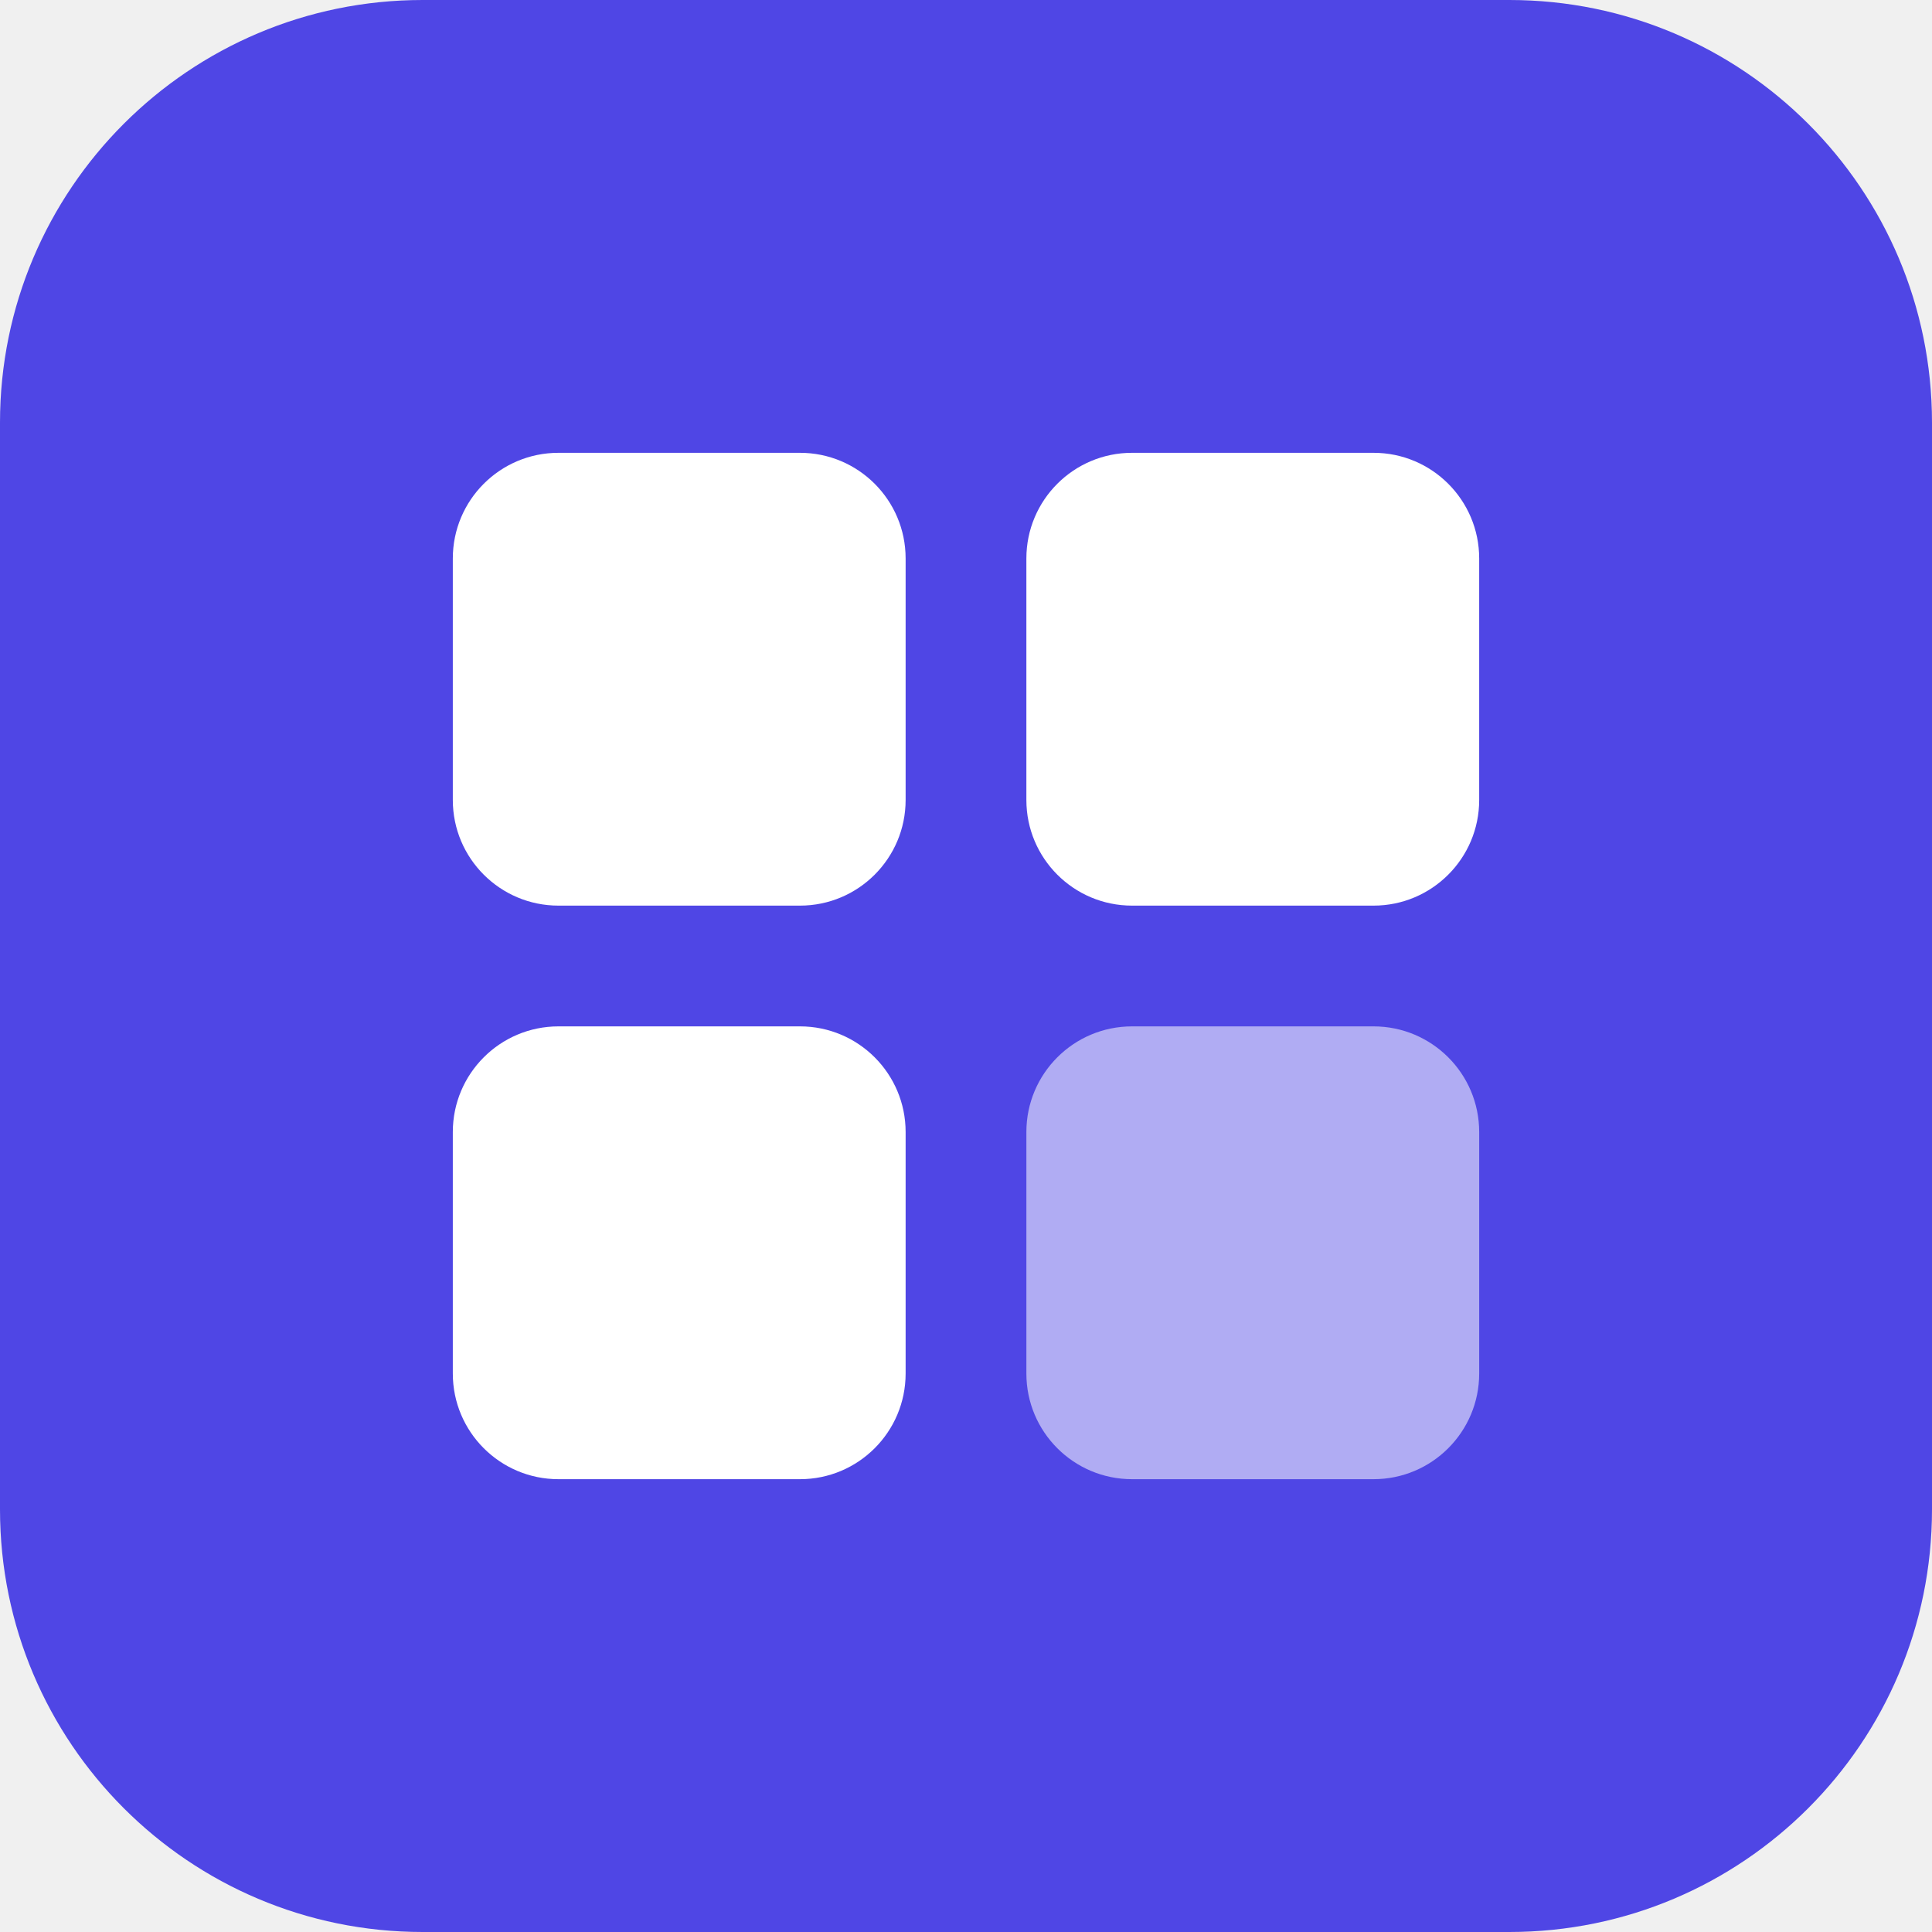
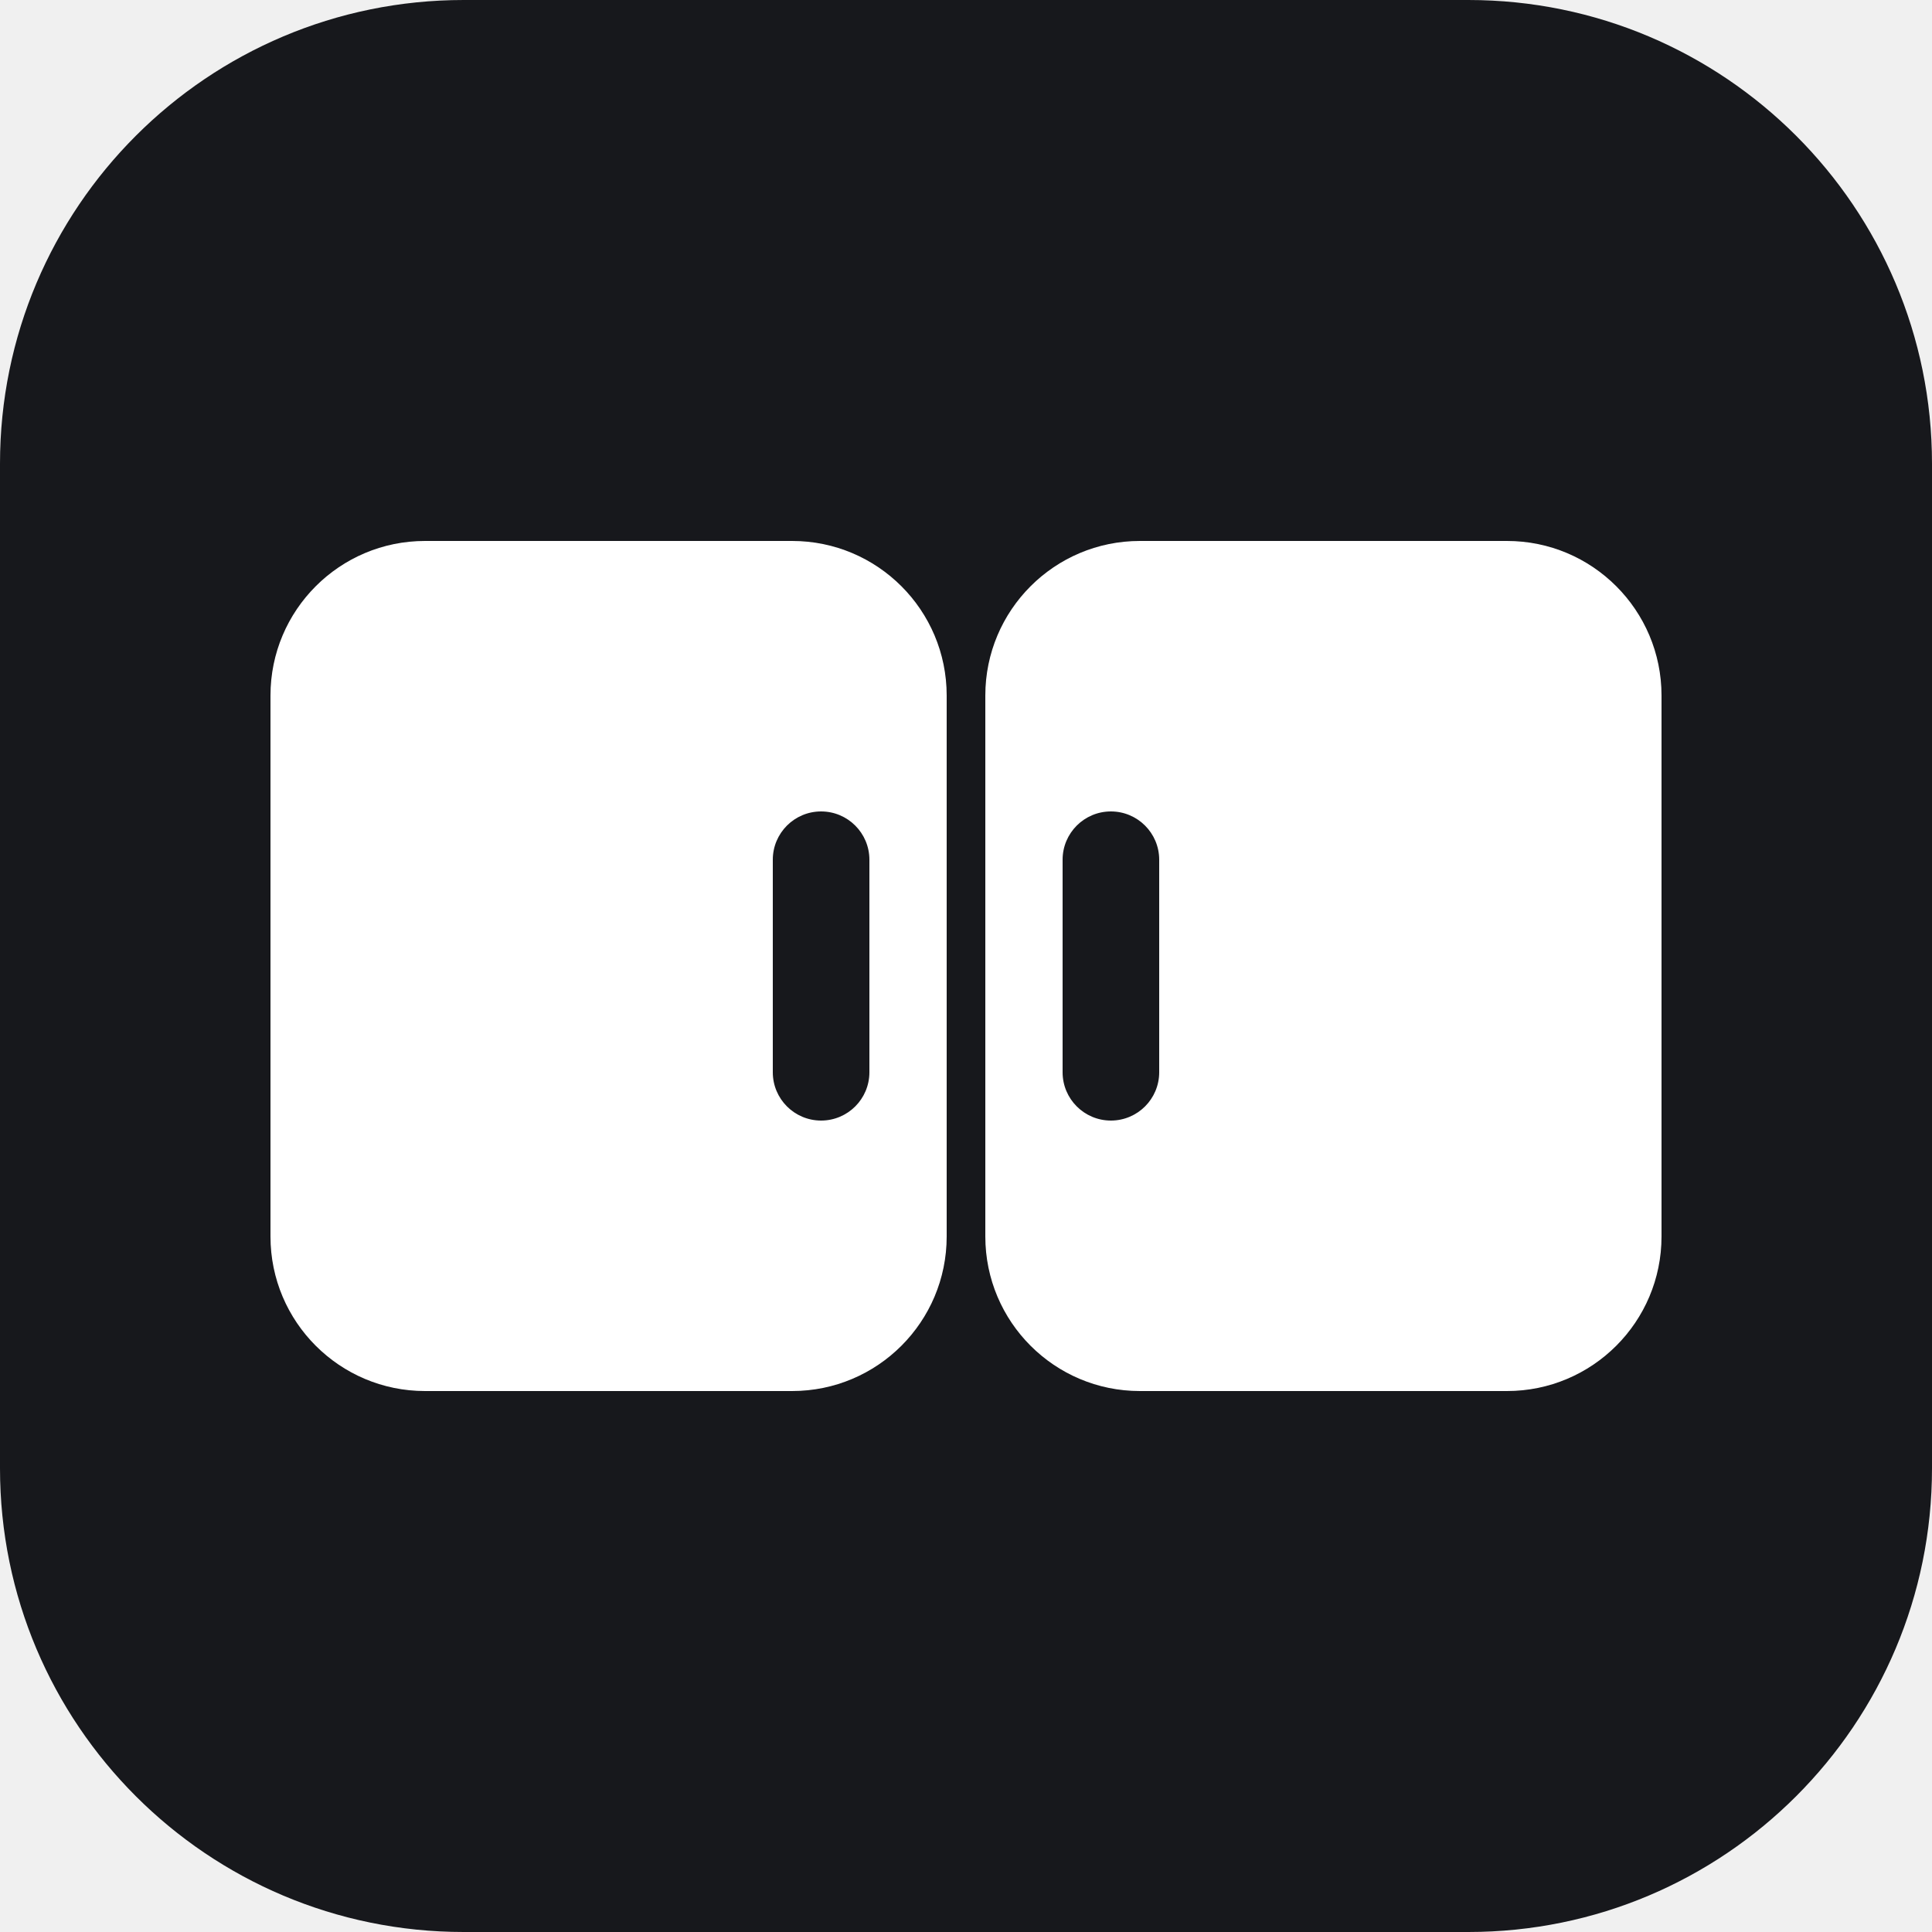
- <svg xmlns="http://www.w3.org/2000/svg" viewBox="0 0 512 512">
-   <rect width="512" height="512" rx="112" fill="#4F46E5" />
+ <svg xmlns="http://www.w3.org/2000/svg" viewBox="0 0 100 100">
+   <rect width="100" height="100" rx="24" fill="#17181C" />
  <g fill="#FFFFFF">
-     <rect x="120" y="120" width="120" height="120" rx="28" />
-     <rect x="272" y="120" width="120" height="120" rx="28" />
-     <rect x="120" y="272" width="120" height="120" rx="28" />
-     <rect x="272" y="272" width="120" height="120" rx="28" opacity=".55" />
+     <rect x="14" y="28" width="35" height="44" rx="8" />
+     <rect x="51" y="28" width="35" height="44" rx="8" />
+   </g>
+   <g fill="#17181C">
+     <rect x="40" y="42" width="5" height="16" rx="2.5" />
+     <rect x="55" y="42" width="5" height="16" rx="2.5" />
  </g>
</svg>
